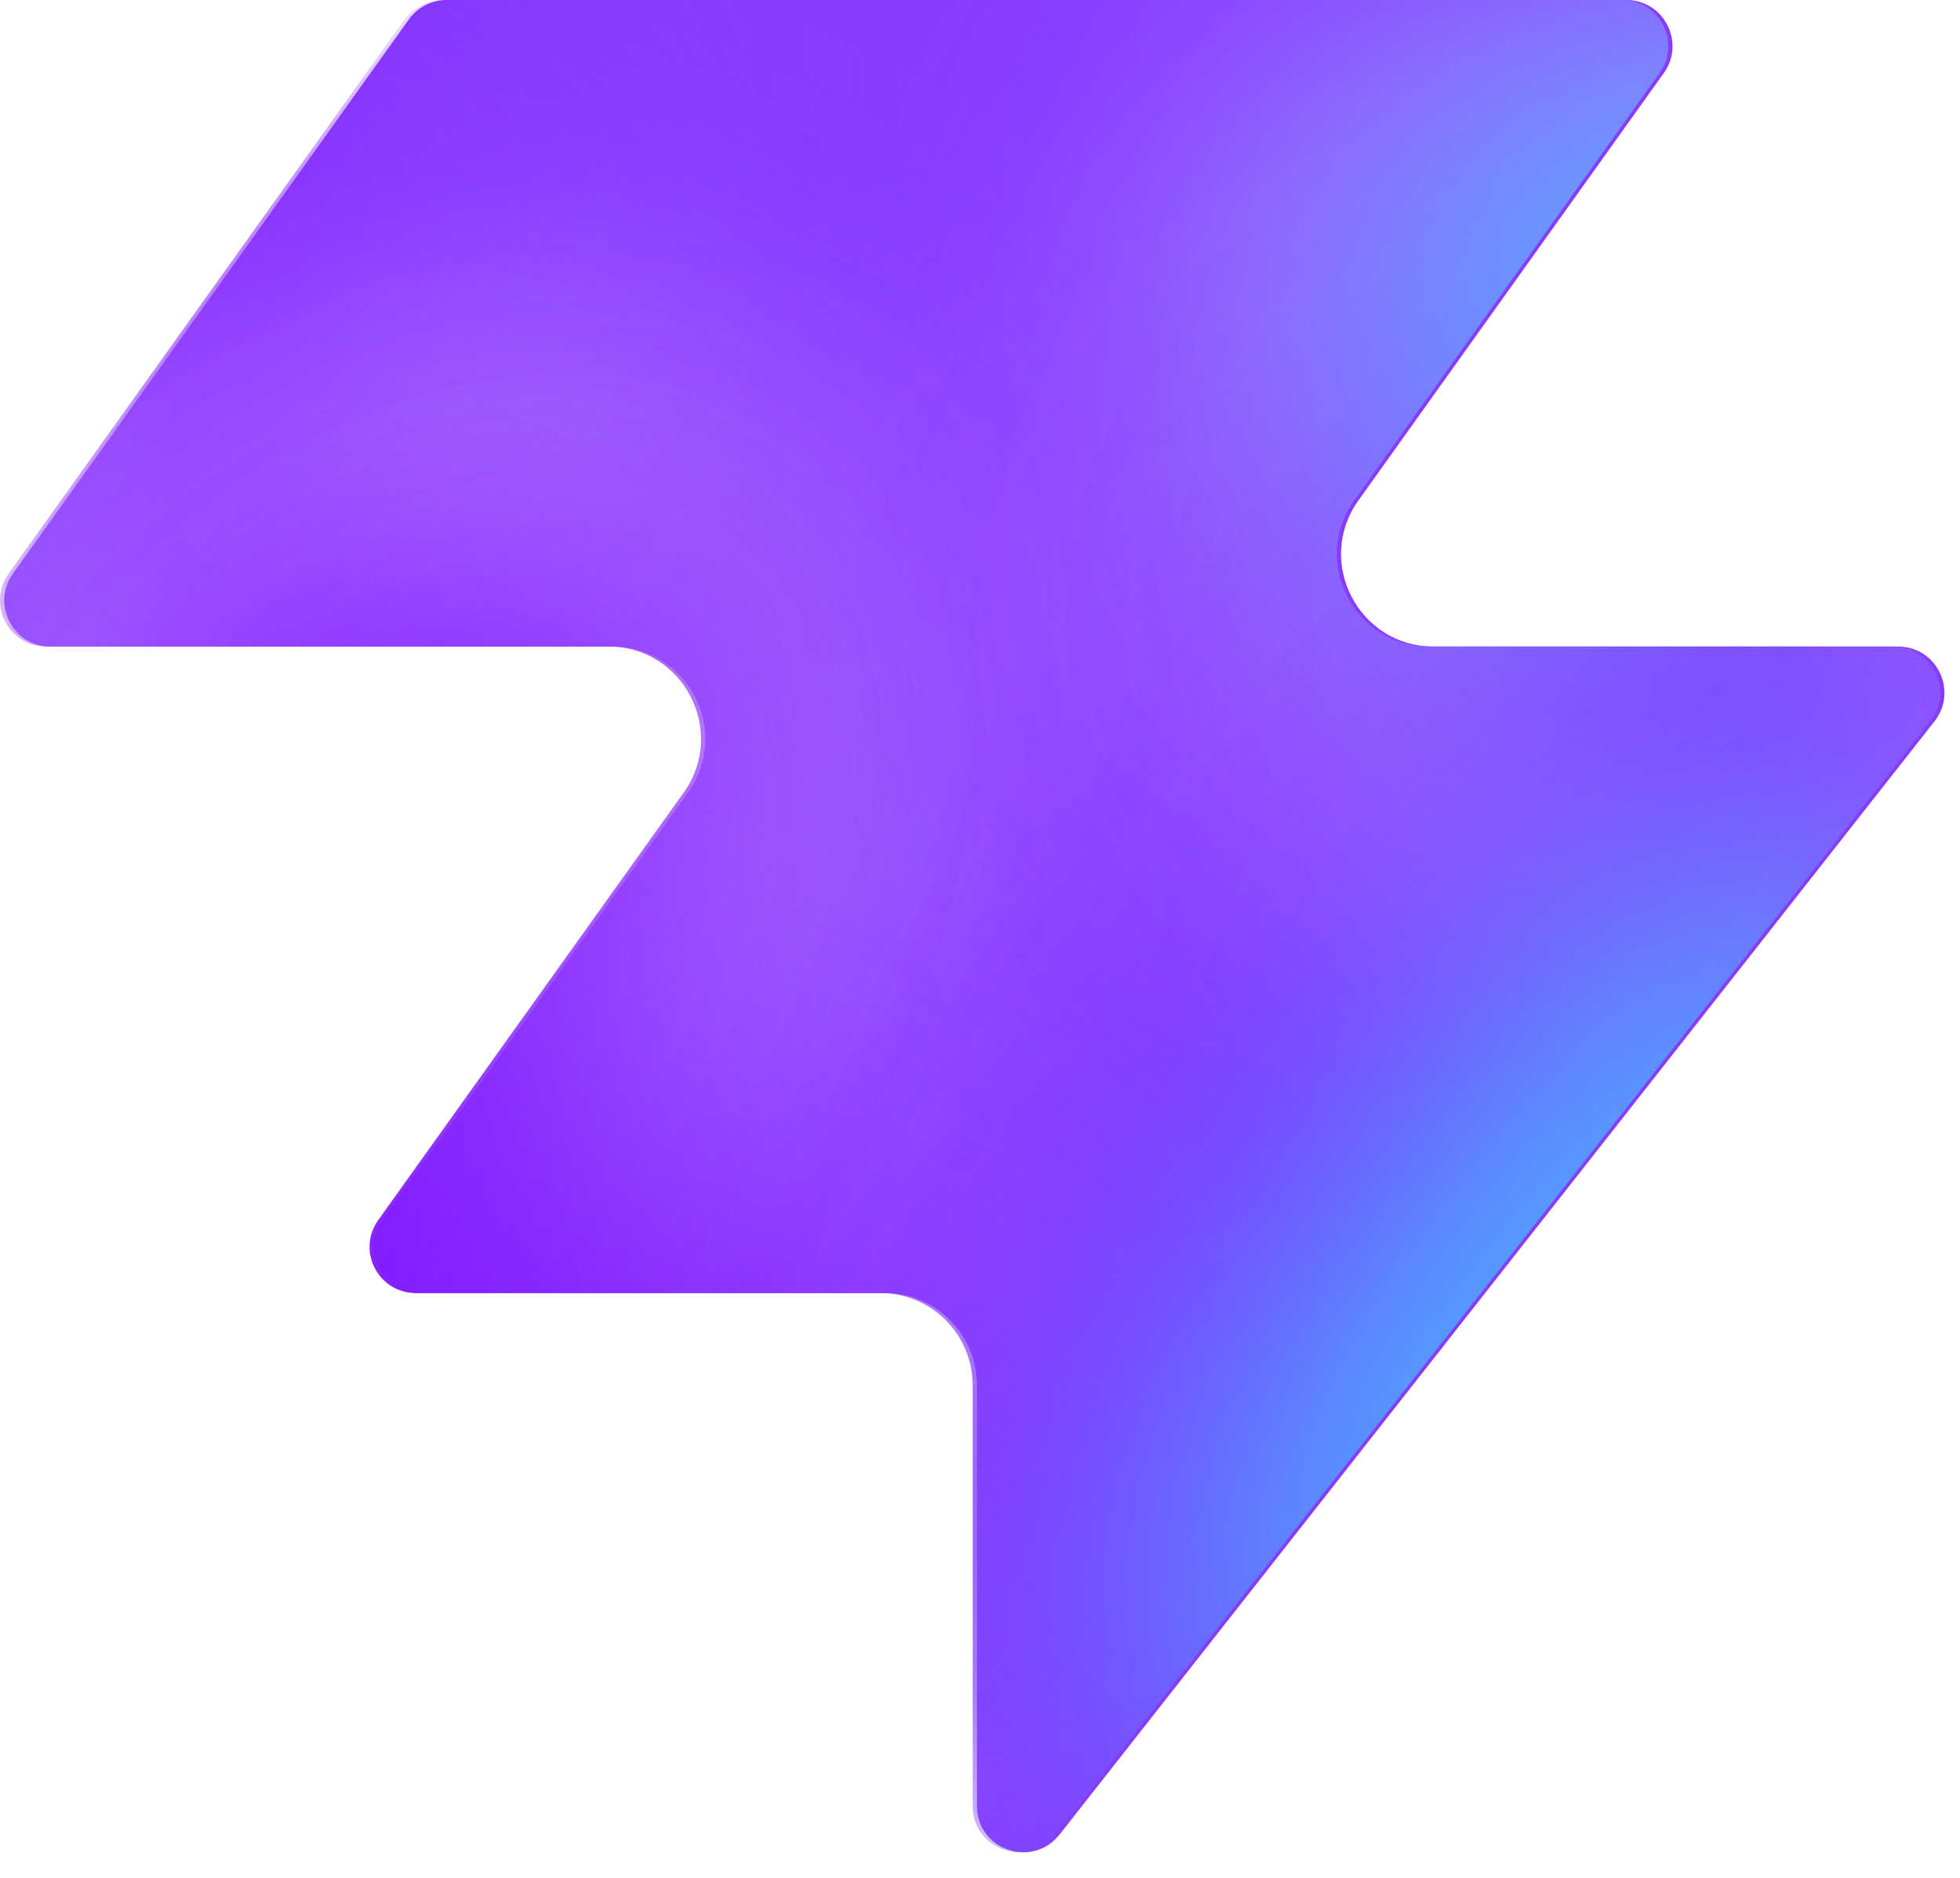
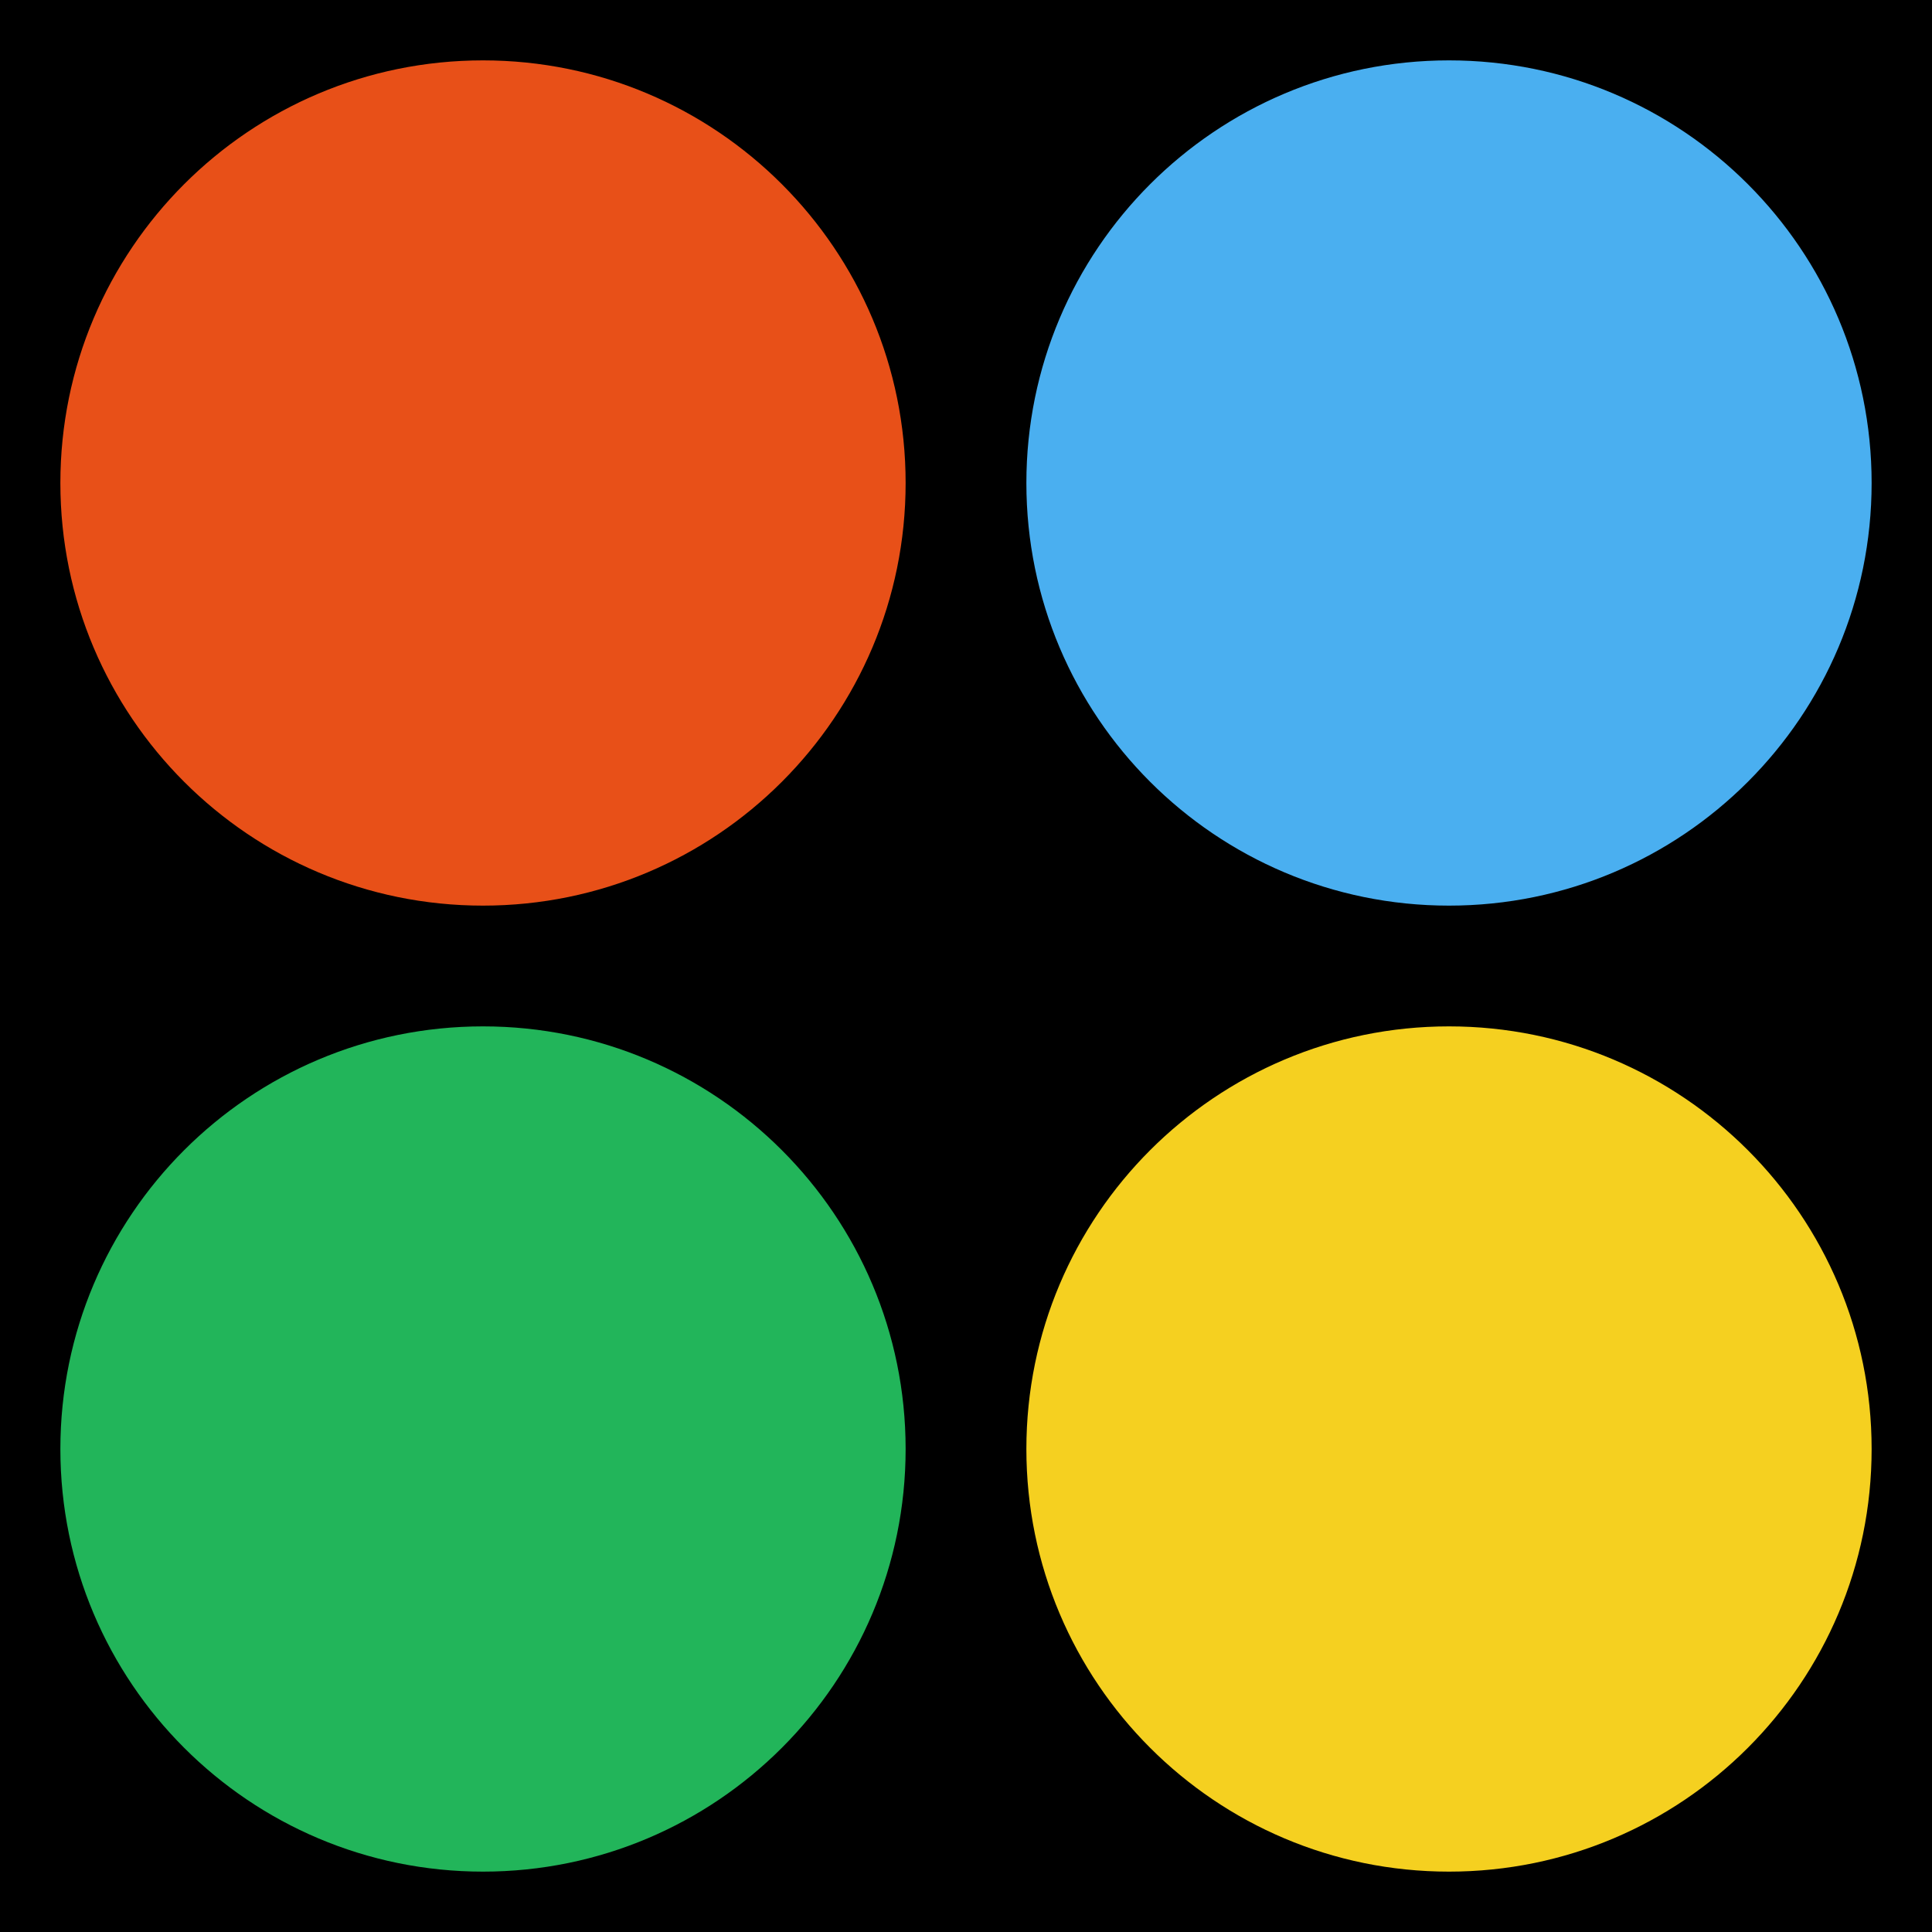
- <svg xmlns="http://www.w3.org/2000/svg" width="48" height="46" fill="none" viewBox="0 0 48 46">
-   <path fill="#863bff" d="M25.946 44.938c-.664.845-2.021.375-2.021-.698V33.937a2.26 2.26 0 0 0-2.262-2.262H10.287c-.92 0-1.456-1.04-.92-1.788l7.48-10.471c1.07-1.497 0-3.578-1.842-3.578H1.237c-.92 0-1.456-1.04-.92-1.788L10.013.474c.214-.297.556-.474.92-.474h28.894c.92 0 1.456 1.04.92 1.788l-7.48 10.471c-1.07 1.498 0 3.579 1.842 3.579h11.377c.943 0 1.473 1.088.89 1.83L25.947 44.94z" style="fill:#863bff;fill:color(display-p3 .525 .23 1);fill-opacity:1" />
-   <mask id="a" width="48" height="46" x="0" y="0" maskUnits="userSpaceOnUse" style="mask-type:alpha">
-     <path fill="#000" d="M25.842 44.938c-.664.844-2.021.375-2.021-.698V33.937a2.26 2.26 0 0 0-2.262-2.262H10.183c-.92 0-1.456-1.04-.92-1.788l7.48-10.471c1.07-1.498 0-3.579-1.842-3.579H1.133c-.92 0-1.456-1.04-.92-1.787L9.91.473c.214-.297.556-.474.92-.474h28.894c.92 0 1.456 1.04.92 1.788l-7.48 10.471c-1.07 1.498 0 3.578 1.842 3.578h11.377c.943 0 1.473 1.088.89 1.832L25.843 44.94z" style="fill:#000;fill-opacity:1" />
-   </mask>
-   <g mask="url(#a)">
-     <g filter="url(#b)">
-       <ellipse cx="5.508" cy="14.704" fill="#ede6ff" rx="5.508" ry="14.704" style="fill:#ede6ff;fill:color(display-p3 .927 .903 1);fill-opacity:1" transform="matrix(.00324 1 1 -.00324 -4.47 31.516)" />
-     </g>
-     <g filter="url(#c)">
-       <ellipse cx="10.399" cy="29.851" fill="#ede6ff" rx="10.399" ry="29.851" style="fill:#ede6ff;fill:color(display-p3 .927 .903 1);fill-opacity:1" transform="matrix(.00324 1 1 -.00324 -39.328 7.883)" />
-     </g>
-     <g filter="url(#d)">
-       <ellipse cx="5.508" cy="30.487" fill="#7e14ff" rx="5.508" ry="30.487" style="fill:#7e14ff;fill:color(display-p3 .492 .077 1);fill-opacity:1" transform="rotate(89.814 -25.913 -14.639)scale(1 -1)" />
-     </g>
-     <g filter="url(#e)">
-       <ellipse cx="5.508" cy="30.599" fill="#7e14ff" rx="5.508" ry="30.599" style="fill:#7e14ff;fill:color(display-p3 .492 .077 1);fill-opacity:1" transform="rotate(89.814 -32.644 -3.334)scale(1 -1)" />
-     </g>
-     <g filter="url(#f)">
-       <ellipse cx="5.508" cy="30.599" fill="#7e14ff" rx="5.508" ry="30.599" style="fill:#7e14ff;fill:color(display-p3 .492 .077 1);fill-opacity:1" transform="matrix(.00324 1 1 -.00324 -34.34 30.47)" />
-     </g>
-     <g filter="url(#g)">
-       <ellipse cx="14.072" cy="22.078" fill="#ede6ff" rx="14.072" ry="22.078" style="fill:#ede6ff;fill:color(display-p3 .927 .903 1);fill-opacity:1" transform="rotate(93.35 24.506 48.493)scale(-1 1)" />
-     </g>
-     <g filter="url(#h)">
-       <ellipse cx="3.47" cy="21.501" fill="#7e14ff" rx="3.47" ry="21.501" style="fill:#7e14ff;fill:color(display-p3 .492 .077 1);fill-opacity:1" transform="rotate(89.009 28.708 47.59)scale(-1 1)" />
-     </g>
-     <g filter="url(#i)">
-       <ellipse cx="3.47" cy="21.501" fill="#7e14ff" rx="3.47" ry="21.501" style="fill:#7e14ff;fill:color(display-p3 .492 .077 1);fill-opacity:1" transform="rotate(89.009 28.708 47.59)scale(-1 1)" />
-     </g>
-     <g filter="url(#j)">
-       <ellipse cx=".387" cy="8.972" fill="#7e14ff" rx="4.407" ry="29.108" style="fill:#7e14ff;fill:color(display-p3 .492 .077 1);fill-opacity:1" transform="rotate(39.51 .387 8.972)" />
-     </g>
-     <g filter="url(#k)">
-       <ellipse cx="47.523" cy="-6.092" fill="#7e14ff" rx="4.407" ry="29.108" style="fill:#7e14ff;fill:color(display-p3 .492 .077 1);fill-opacity:1" transform="rotate(37.892 47.523 -6.092)" />
-     </g>
-     <g filter="url(#l)">
-       <ellipse cx="41.412" cy="6.333" fill="#47bfff" rx="5.971" ry="9.665" style="fill:#47bfff;fill:color(display-p3 .28 .748 1);fill-opacity:1" transform="rotate(37.892 41.412 6.333)" />
-     </g>
-     <g filter="url(#m)">
-       <ellipse cx="-1.879" cy="38.332" fill="#7e14ff" rx="4.407" ry="29.108" style="fill:#7e14ff;fill:color(display-p3 .492 .077 1);fill-opacity:1" transform="rotate(37.892 -1.88 38.332)" />
-     </g>
-     <g filter="url(#n)">
-       <ellipse cx="-1.879" cy="38.332" fill="#7e14ff" rx="4.407" ry="29.108" style="fill:#7e14ff;fill:color(display-p3 .492 .077 1);fill-opacity:1" transform="rotate(37.892 -1.88 38.332)" />
-     </g>
-     <g filter="url(#o)">
-       <ellipse cx="35.651" cy="29.907" fill="#7e14ff" rx="4.407" ry="29.108" style="fill:#7e14ff;fill:color(display-p3 .492 .077 1);fill-opacity:1" transform="rotate(37.892 35.651 29.907)" />
-     </g>
-     <g filter="url(#p)">
-       <ellipse cx="38.418" cy="32.4" fill="#47bfff" rx="5.971" ry="15.297" style="fill:#47bfff;fill:color(display-p3 .28 .748 1);fill-opacity:1" transform="rotate(37.892 38.418 32.4)" />
-     </g>
-   </g>
-   <defs>
-     <filter id="b" width="60.045" height="41.654" x="-19.77" y="16.149" color-interpolation-filters="sRGB" filterUnits="userSpaceOnUse">
-       <feFlood flood-opacity="0" result="BackgroundImageFix" />
-       <feBlend in="SourceGraphic" in2="BackgroundImageFix" result="shape" />
-       <feGaussianBlur result="effect1_foregroundBlur_2002_17158" stdDeviation="7.659" />
-     </filter>
-     <filter id="c" width="90.34" height="51.437" x="-54.613" y="-7.533" color-interpolation-filters="sRGB" filterUnits="userSpaceOnUse">
-       <feFlood flood-opacity="0" result="BackgroundImageFix" />
-       <feBlend in="SourceGraphic" in2="BackgroundImageFix" result="shape" />
-       <feGaussianBlur result="effect1_foregroundBlur_2002_17158" stdDeviation="7.659" />
-     </filter>
-     <filter id="d" width="79.355" height="29.4" x="-49.64" y="2.03" color-interpolation-filters="sRGB" filterUnits="userSpaceOnUse">
-       <feFlood flood-opacity="0" result="BackgroundImageFix" />
-       <feBlend in="SourceGraphic" in2="BackgroundImageFix" result="shape" />
-       <feGaussianBlur result="effect1_foregroundBlur_2002_17158" stdDeviation="4.596" />
-     </filter>
-     <filter id="e" width="79.579" height="29.4" x="-45.045" y="20.029" color-interpolation-filters="sRGB" filterUnits="userSpaceOnUse">
-       <feFlood flood-opacity="0" result="BackgroundImageFix" />
-       <feBlend in="SourceGraphic" in2="BackgroundImageFix" result="shape" />
-       <feGaussianBlur result="effect1_foregroundBlur_2002_17158" stdDeviation="4.596" />
-     </filter>
-     <filter id="f" width="79.579" height="29.4" x="-43.513" y="21.178" color-interpolation-filters="sRGB" filterUnits="userSpaceOnUse">
-       <feFlood flood-opacity="0" result="BackgroundImageFix" />
-       <feBlend in="SourceGraphic" in2="BackgroundImageFix" result="shape" />
-       <feGaussianBlur result="effect1_foregroundBlur_2002_17158" stdDeviation="4.596" />
-     </filter>
-     <filter id="g" width="74.749" height="58.852" x="15.756" y="-17.901" color-interpolation-filters="sRGB" filterUnits="userSpaceOnUse">
-       <feFlood flood-opacity="0" result="BackgroundImageFix" />
-       <feBlend in="SourceGraphic" in2="BackgroundImageFix" result="shape" />
-       <feGaussianBlur result="effect1_foregroundBlur_2002_17158" stdDeviation="7.659" />
-     </filter>
-     <filter id="h" width="61.377" height="25.362" x="23.548" y="2.284" color-interpolation-filters="sRGB" filterUnits="userSpaceOnUse">
-       <feFlood flood-opacity="0" result="BackgroundImageFix" />
-       <feBlend in="SourceGraphic" in2="BackgroundImageFix" result="shape" />
-       <feGaussianBlur result="effect1_foregroundBlur_2002_17158" stdDeviation="4.596" />
-     </filter>
-     <filter id="i" width="61.377" height="25.362" x="23.548" y="2.284" color-interpolation-filters="sRGB" filterUnits="userSpaceOnUse">
-       <feFlood flood-opacity="0" result="BackgroundImageFix" />
-       <feBlend in="SourceGraphic" in2="BackgroundImageFix" result="shape" />
-       <feGaussianBlur result="effect1_foregroundBlur_2002_17158" stdDeviation="4.596" />
-     </filter>
-     <filter id="j" width="56.045" height="63.649" x="-27.636" y="-22.853" color-interpolation-filters="sRGB" filterUnits="userSpaceOnUse">
-       <feFlood flood-opacity="0" result="BackgroundImageFix" />
-       <feBlend in="SourceGraphic" in2="BackgroundImageFix" result="shape" />
-       <feGaussianBlur result="effect1_foregroundBlur_2002_17158" stdDeviation="4.596" />
-     </filter>
-     <filter id="k" width="54.814" height="64.646" x="20.116" y="-38.415" color-interpolation-filters="sRGB" filterUnits="userSpaceOnUse">
-       <feFlood flood-opacity="0" result="BackgroundImageFix" />
-       <feBlend in="SourceGraphic" in2="BackgroundImageFix" result="shape" />
-       <feGaussianBlur result="effect1_foregroundBlur_2002_17158" stdDeviation="4.596" />
-     </filter>
-     <filter id="l" width="33.541" height="35.313" x="24.641" y="-11.323" color-interpolation-filters="sRGB" filterUnits="userSpaceOnUse">
-       <feFlood flood-opacity="0" result="BackgroundImageFix" />
-       <feBlend in="SourceGraphic" in2="BackgroundImageFix" result="shape" />
-       <feGaussianBlur result="effect1_foregroundBlur_2002_17158" stdDeviation="4.596" />
-     </filter>
-     <filter id="m" width="54.814" height="64.646" x="-29.286" y="6.009" color-interpolation-filters="sRGB" filterUnits="userSpaceOnUse">
-       <feFlood flood-opacity="0" result="BackgroundImageFix" />
-       <feBlend in="SourceGraphic" in2="BackgroundImageFix" result="shape" />
-       <feGaussianBlur result="effect1_foregroundBlur_2002_17158" stdDeviation="4.596" />
-     </filter>
-     <filter id="n" width="54.814" height="64.646" x="-29.286" y="6.009" color-interpolation-filters="sRGB" filterUnits="userSpaceOnUse">
-       <feFlood flood-opacity="0" result="BackgroundImageFix" />
-       <feBlend in="SourceGraphic" in2="BackgroundImageFix" result="shape" />
-       <feGaussianBlur result="effect1_foregroundBlur_2002_17158" stdDeviation="4.596" />
-     </filter>
-     <filter id="o" width="54.814" height="64.646" x="8.244" y="-2.416" color-interpolation-filters="sRGB" filterUnits="userSpaceOnUse">
-       <feFlood flood-opacity="0" result="BackgroundImageFix" />
-       <feBlend in="SourceGraphic" in2="BackgroundImageFix" result="shape" />
-       <feGaussianBlur result="effect1_foregroundBlur_2002_17158" stdDeviation="4.596" />
-     </filter>
-     <filter id="p" width="39.409" height="43.623" x="18.713" y="10.588" color-interpolation-filters="sRGB" filterUnits="userSpaceOnUse">
-       <feFlood flood-opacity="0" result="BackgroundImageFix" />
-       <feBlend in="SourceGraphic" in2="BackgroundImageFix" result="shape" />
-       <feGaussianBlur result="effect1_foregroundBlur_2002_17158" stdDeviation="4.596" />
-     </filter>
-   </defs>
+ <svg xmlns="http://www.w3.org/2000/svg" width="32" height="32" viewBox="0 0 32 32">
+   <rect width="32" height="32" fill="#000000" />
+   <circle cx="8" cy="8" r="7" fill="#E85018" />
+   <circle cx="24" cy="8" r="7" fill="#4AAFF0" />
+   <circle cx="8" cy="24" r="7" fill="#22B55A" />
+   <circle cx="24" cy="24" r="7" fill="#F5D020" />
</svg>
